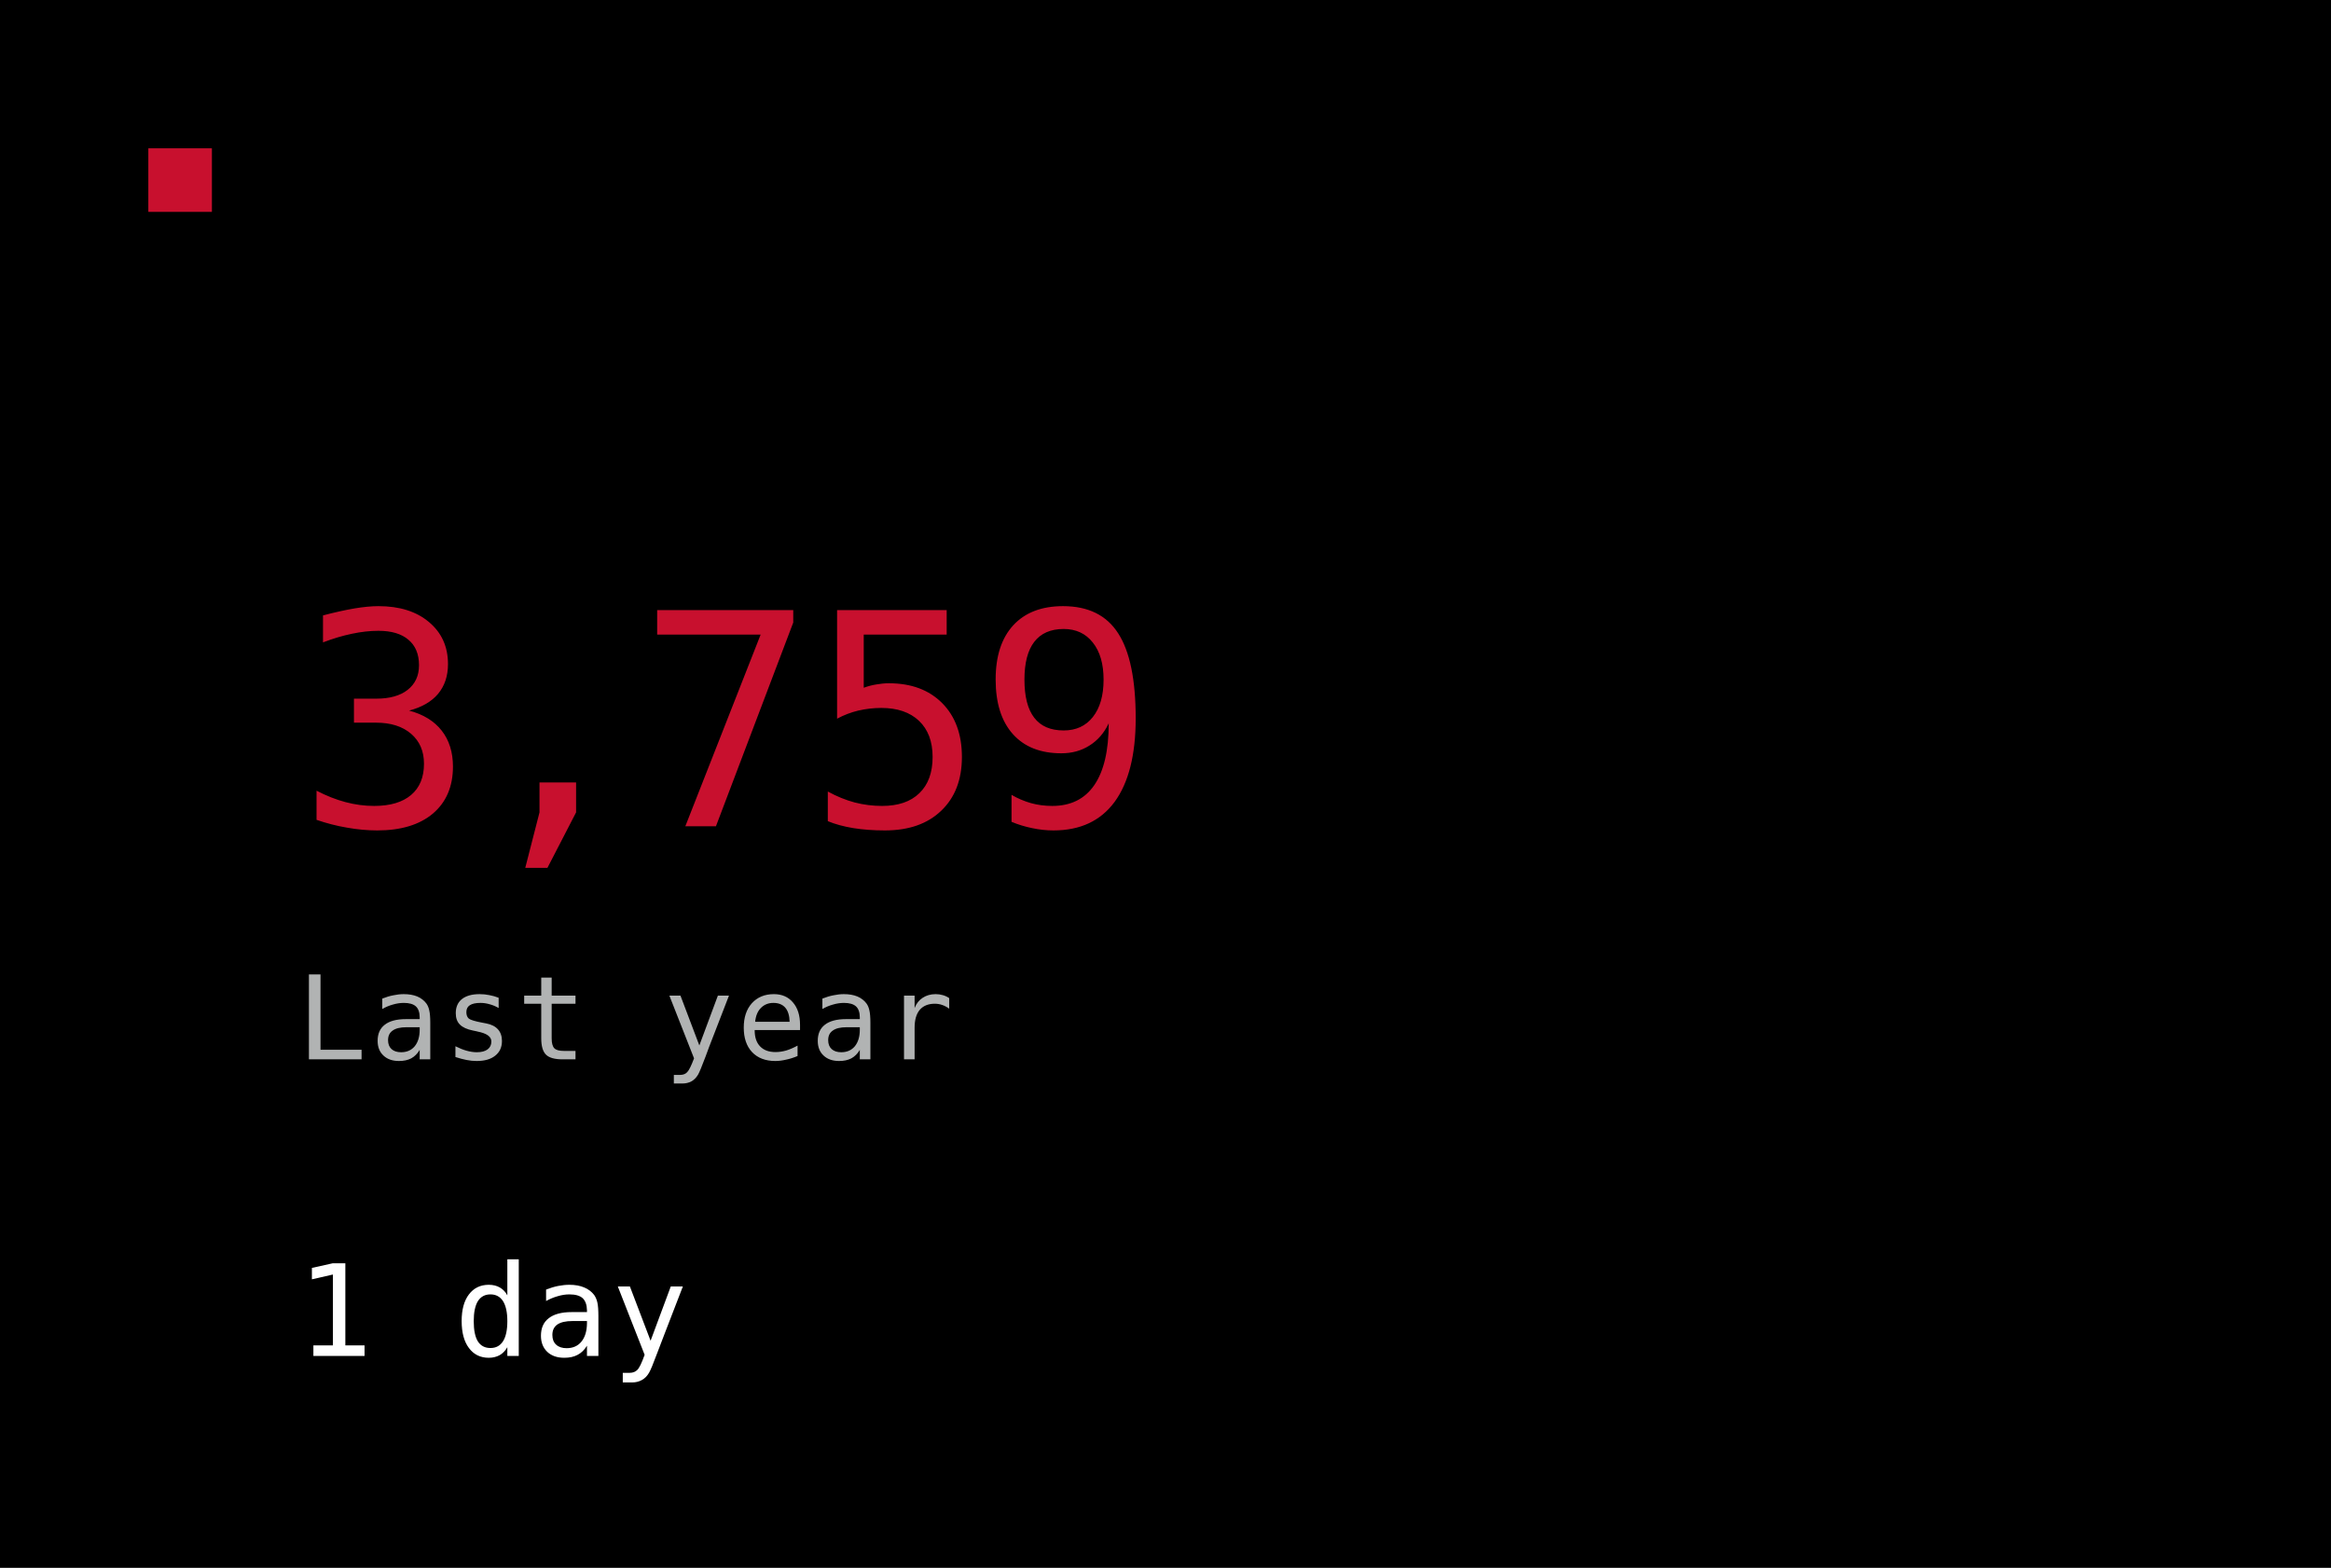
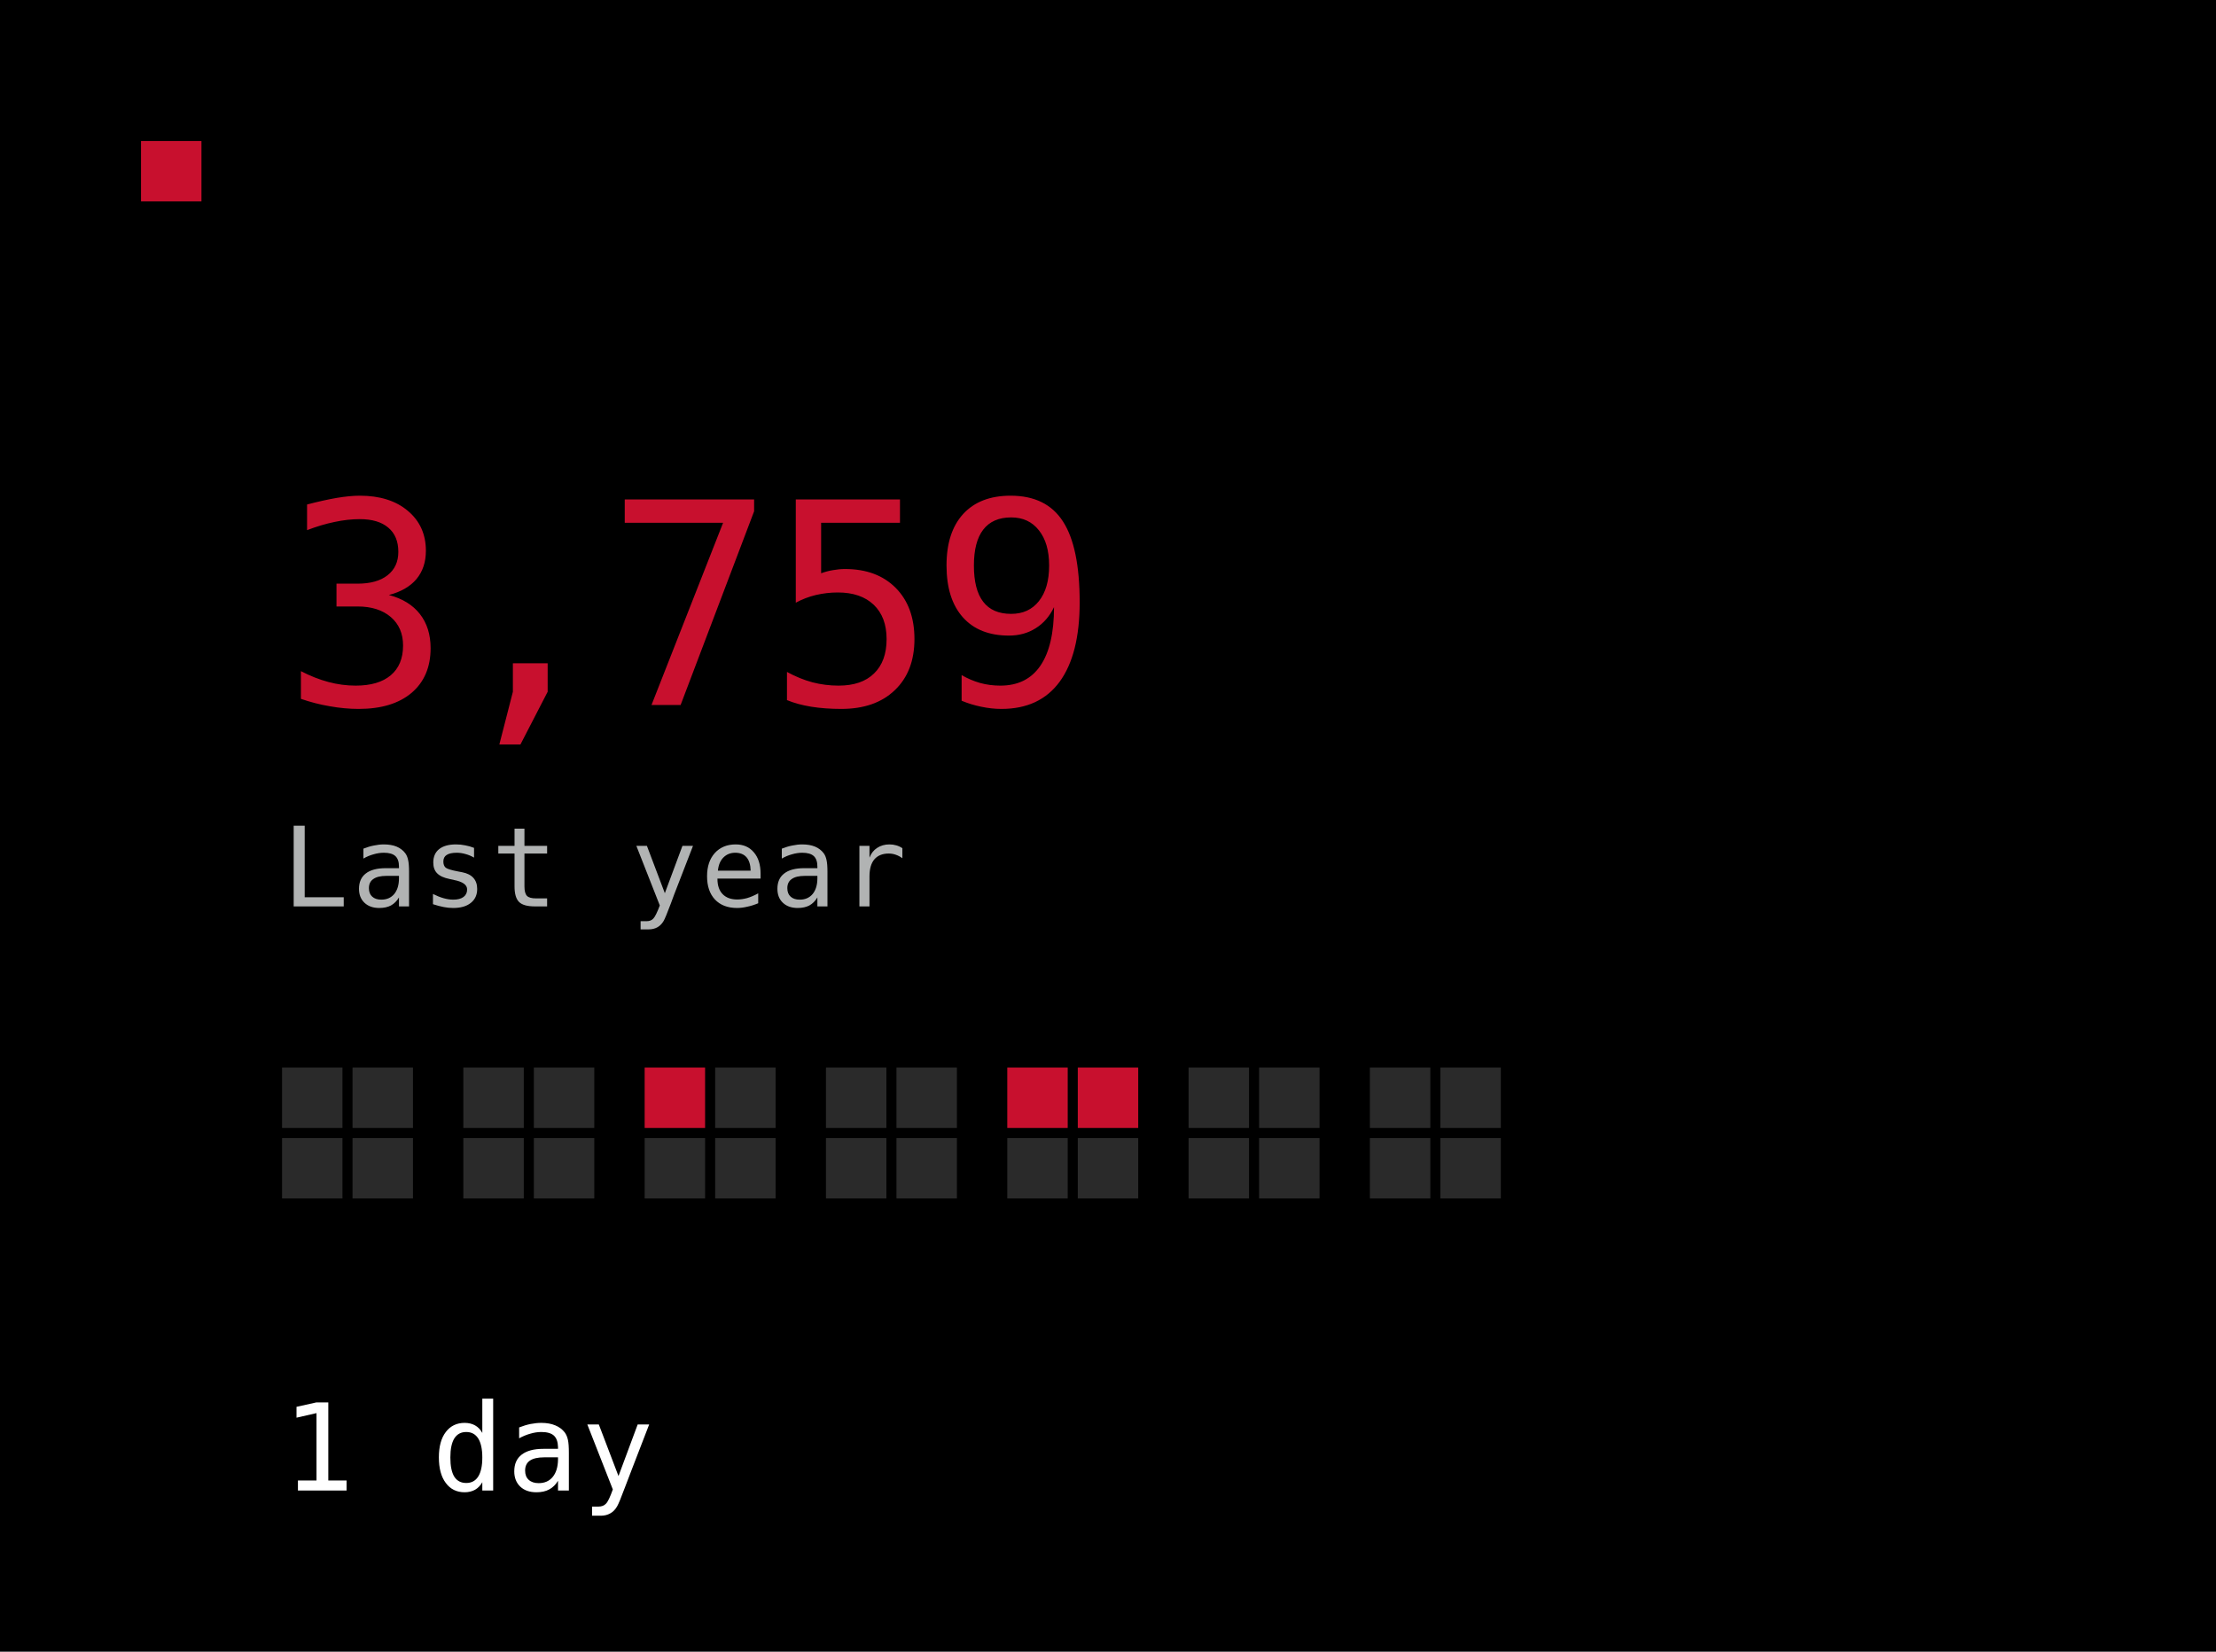
- <svg xmlns="http://www.w3.org/2000/svg" width="220" height="148" viewBox="0 0 220 148" role="img">
-   <rect width="220" height="148" fill="#000000" />
+ <svg xmlns="http://www.w3.org/2000/svg" width="220" height="164" viewBox="0 0 220 164" role="img">
+   <rect width="220" height="164" fill="#000000" />
  <rect x="14" y="14" width="6" height="6" fill="#C8102E" />
-   <text x="28" y="78" fill="#C8102E" text-anchor="start" font-family="ui-monospace, Geist Mono, monospace" font-size="28" letter-spacing="-0.8" dominant-baseline="auto">3,759</text>
-   <text x="28" y="100" fill="#B1B3B3" text-anchor="start" font-family="ui-monospace, Geist Mono, monospace" font-size="11" letter-spacing="0.3" dominant-baseline="auto">Last year</text>
-   <text x="28" y="128" fill="#FFFFFF" text-anchor="start" font-family="ui-monospace, Geist Mono, monospace" font-size="12" letter-spacing="0.2" dominant-baseline="auto">1 day</text>
+   <text x="28" y="70" fill="#C8102E" text-anchor="start" font-family="ui-monospace, Geist Mono, monospace" font-size="28" letter-spacing="-0.8" dominant-baseline="auto">3,759</text>
+   <text x="28" y="90" fill="#B1B3B3" text-anchor="start" font-family="ui-monospace, Geist Mono, monospace" font-size="11" letter-spacing="0.3" dominant-baseline="auto">Last year</text>
+   <rect x="28.0" y="106.0" width="6.0" height="6.0" fill="#2A2A2A" />
+   <rect x="35.0" y="106.0" width="6.0" height="6.0" fill="#2A2A2A" />
+   <rect x="28.0" y="113.0" width="6.0" height="6.0" fill="#2A2A2A" />
+   <rect x="35.0" y="113.0" width="6.0" height="6.0" fill="#2A2A2A" />
+   <rect x="46.0" y="106.0" width="6.0" height="6.0" fill="#2A2A2A" />
+   <rect x="53.0" y="106.0" width="6.0" height="6.0" fill="#2A2A2A" />
+   <rect x="46.0" y="113.0" width="6.0" height="6.0" fill="#2A2A2A" />
+   <rect x="53.0" y="113.0" width="6.0" height="6.0" fill="#2A2A2A" />
+   <rect x="64.0" y="106.0" width="6.0" height="6.0" fill="#C8102E" />
+   <rect x="71.0" y="106.0" width="6.0" height="6.0" fill="#2A2A2A" />
+   <rect x="64.0" y="113.0" width="6.0" height="6.0" fill="#2A2A2A" />
+   <rect x="71.0" y="113.0" width="6.0" height="6.0" fill="#2A2A2A" />
+   <rect x="82.0" y="106.0" width="6.0" height="6.0" fill="#2A2A2A" />
+   <rect x="89.0" y="106.0" width="6.0" height="6.0" fill="#2A2A2A" />
+   <rect x="82.0" y="113.0" width="6.0" height="6.0" fill="#2A2A2A" />
+   <rect x="89.0" y="113.0" width="6.0" height="6.0" fill="#2A2A2A" />
+   <rect x="100.0" y="106.0" width="6.0" height="6.0" fill="#C8102E" />
+   <rect x="107.0" y="106.0" width="6.0" height="6.0" fill="#C8102E" />
+   <rect x="100.0" y="113.0" width="6.0" height="6.0" fill="#2A2A2A" />
+   <rect x="107.0" y="113.0" width="6.0" height="6.0" fill="#2A2A2A" />
+   <rect x="118.0" y="106.0" width="6.0" height="6.0" fill="#2A2A2A" />
+   <rect x="125.0" y="106.0" width="6.0" height="6.0" fill="#2A2A2A" />
+   <rect x="118.0" y="113.0" width="6.0" height="6.0" fill="#2A2A2A" />
+   <rect x="125.0" y="113.0" width="6.0" height="6.0" fill="#2A2A2A" />
+   <rect x="136.0" y="106.0" width="6.0" height="6.0" fill="#2A2A2A" />
+   <rect x="143.0" y="106.0" width="6.0" height="6.0" fill="#2A2A2A" />
+   <rect x="136.0" y="113.0" width="6.0" height="6.0" fill="#2A2A2A" />
+   <rect x="143.0" y="113.0" width="6.0" height="6.0" fill="#2A2A2A" />
+   <text x="28" y="148" fill="#FFFFFF" text-anchor="start" font-family="ui-monospace, Geist Mono, monospace" font-size="12" letter-spacing="0.2" dominant-baseline="auto">1 day</text>
</svg>
